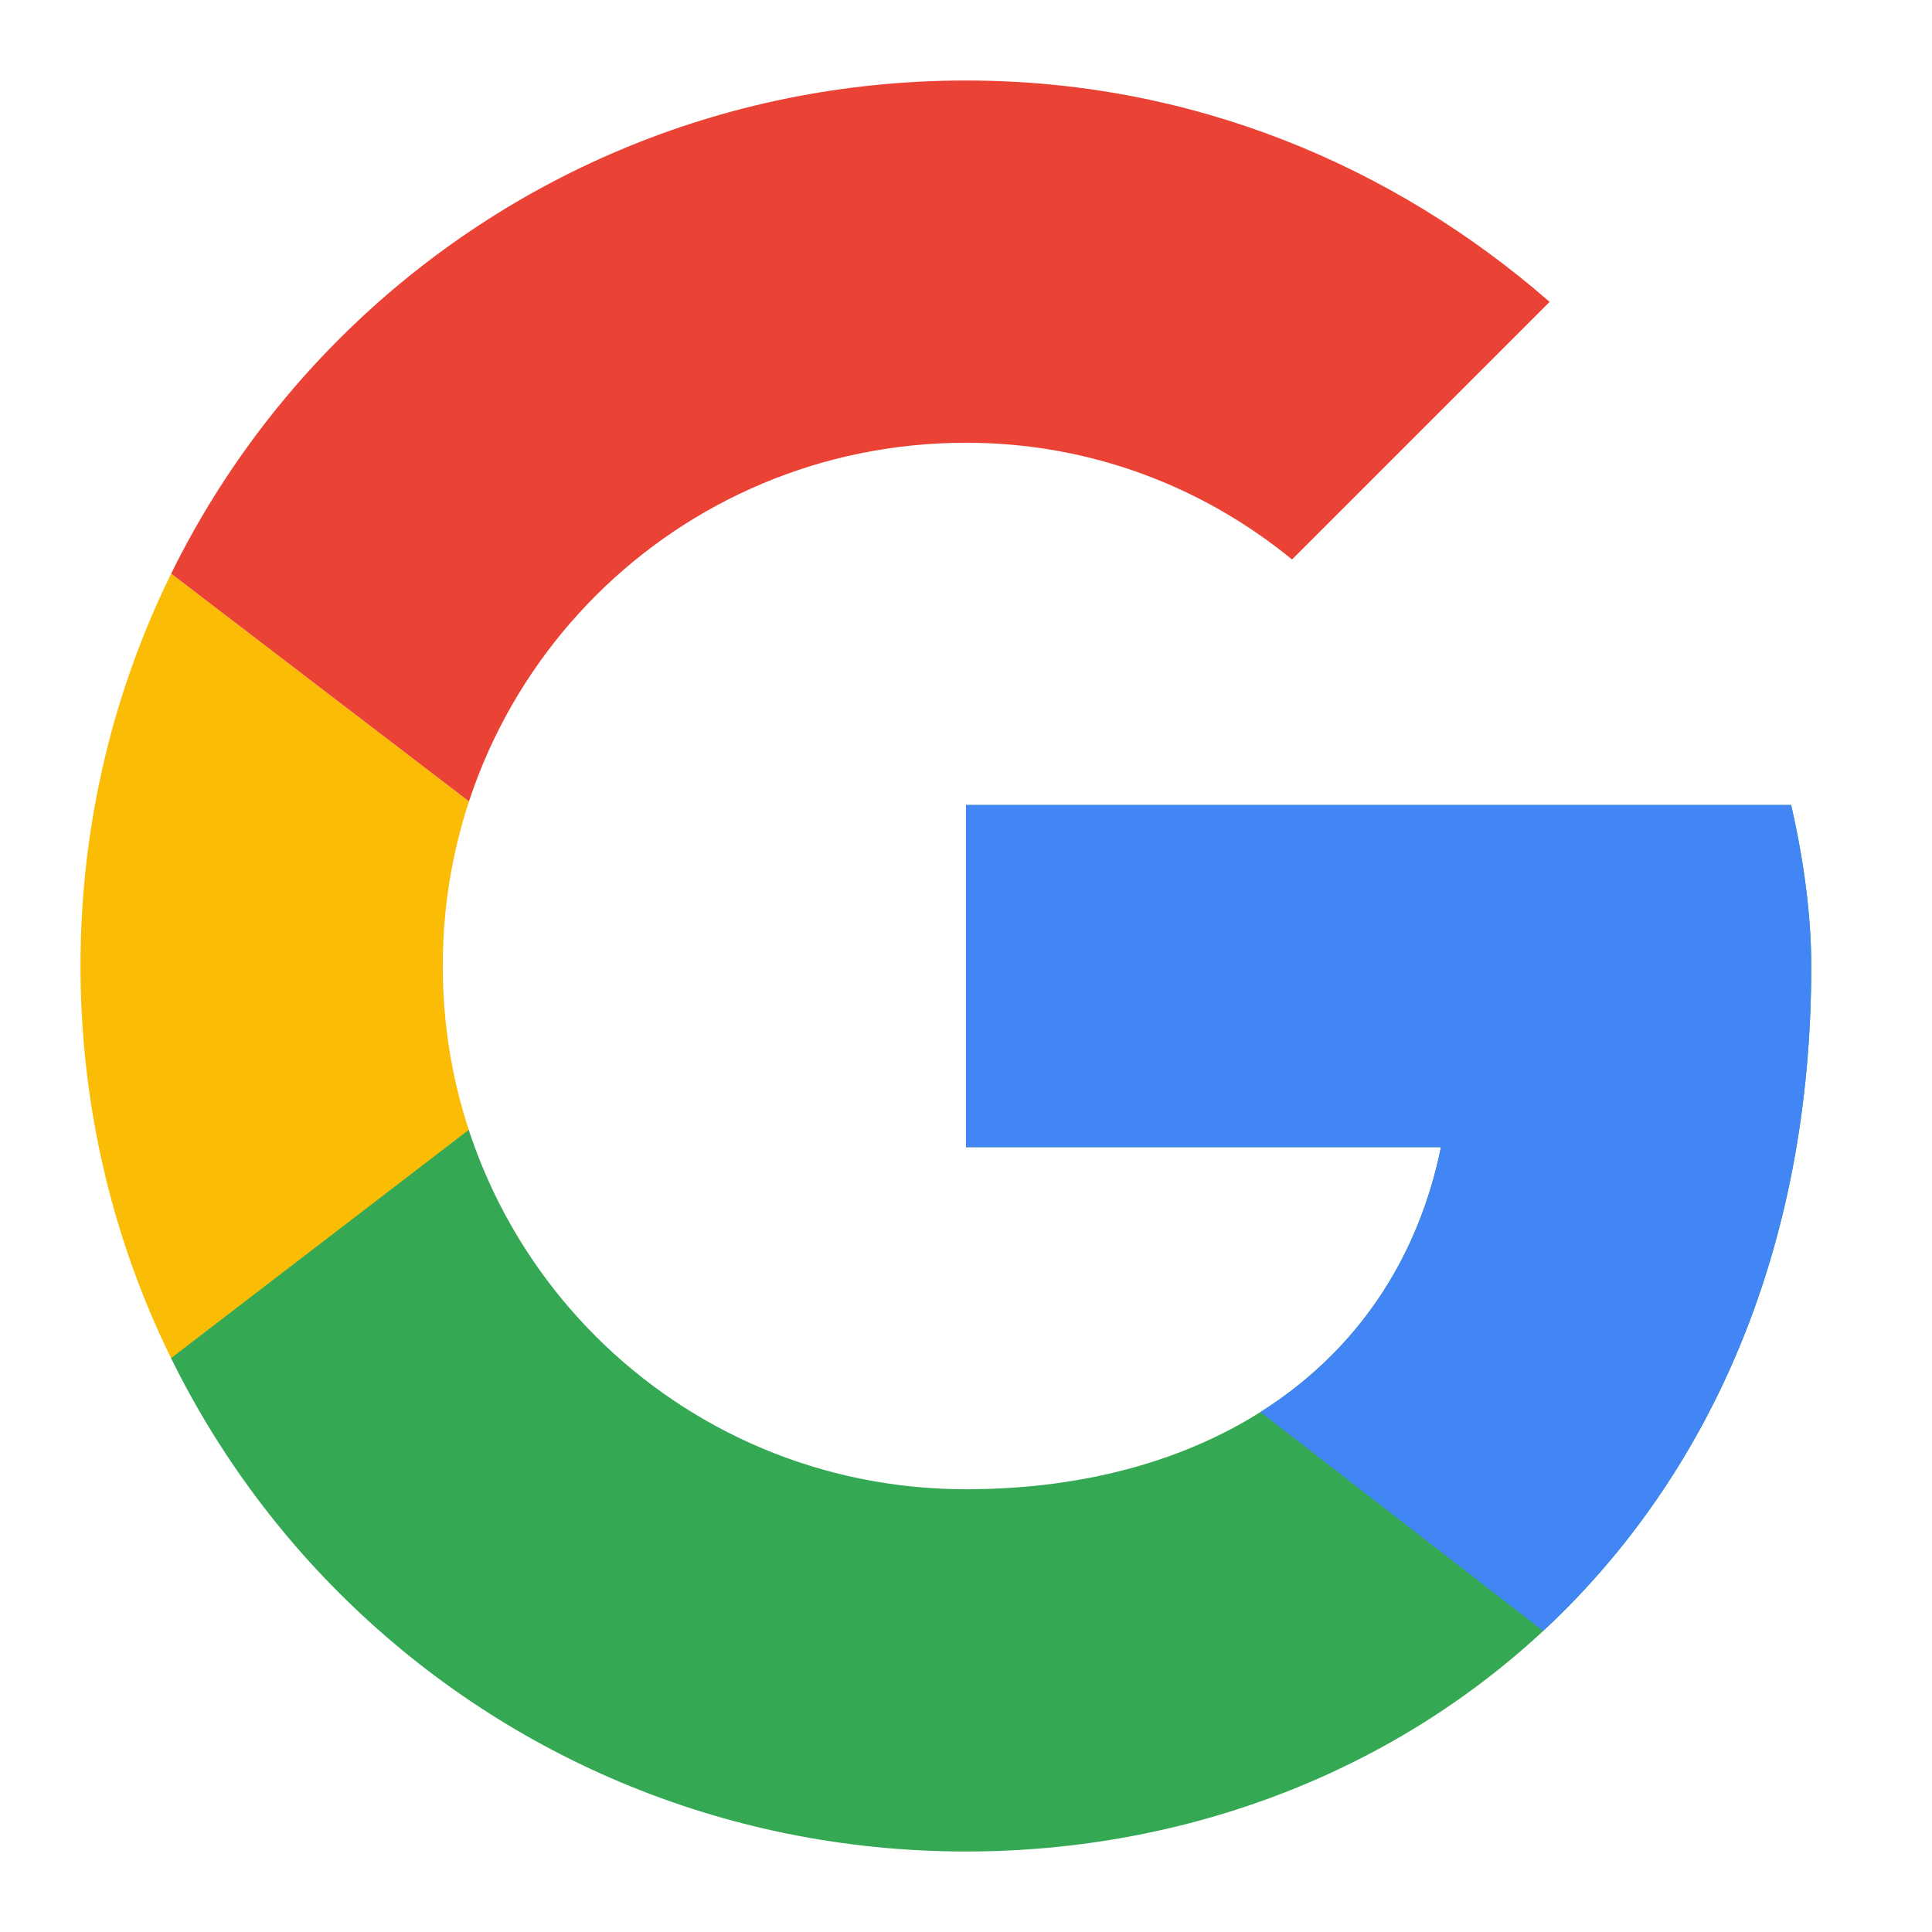
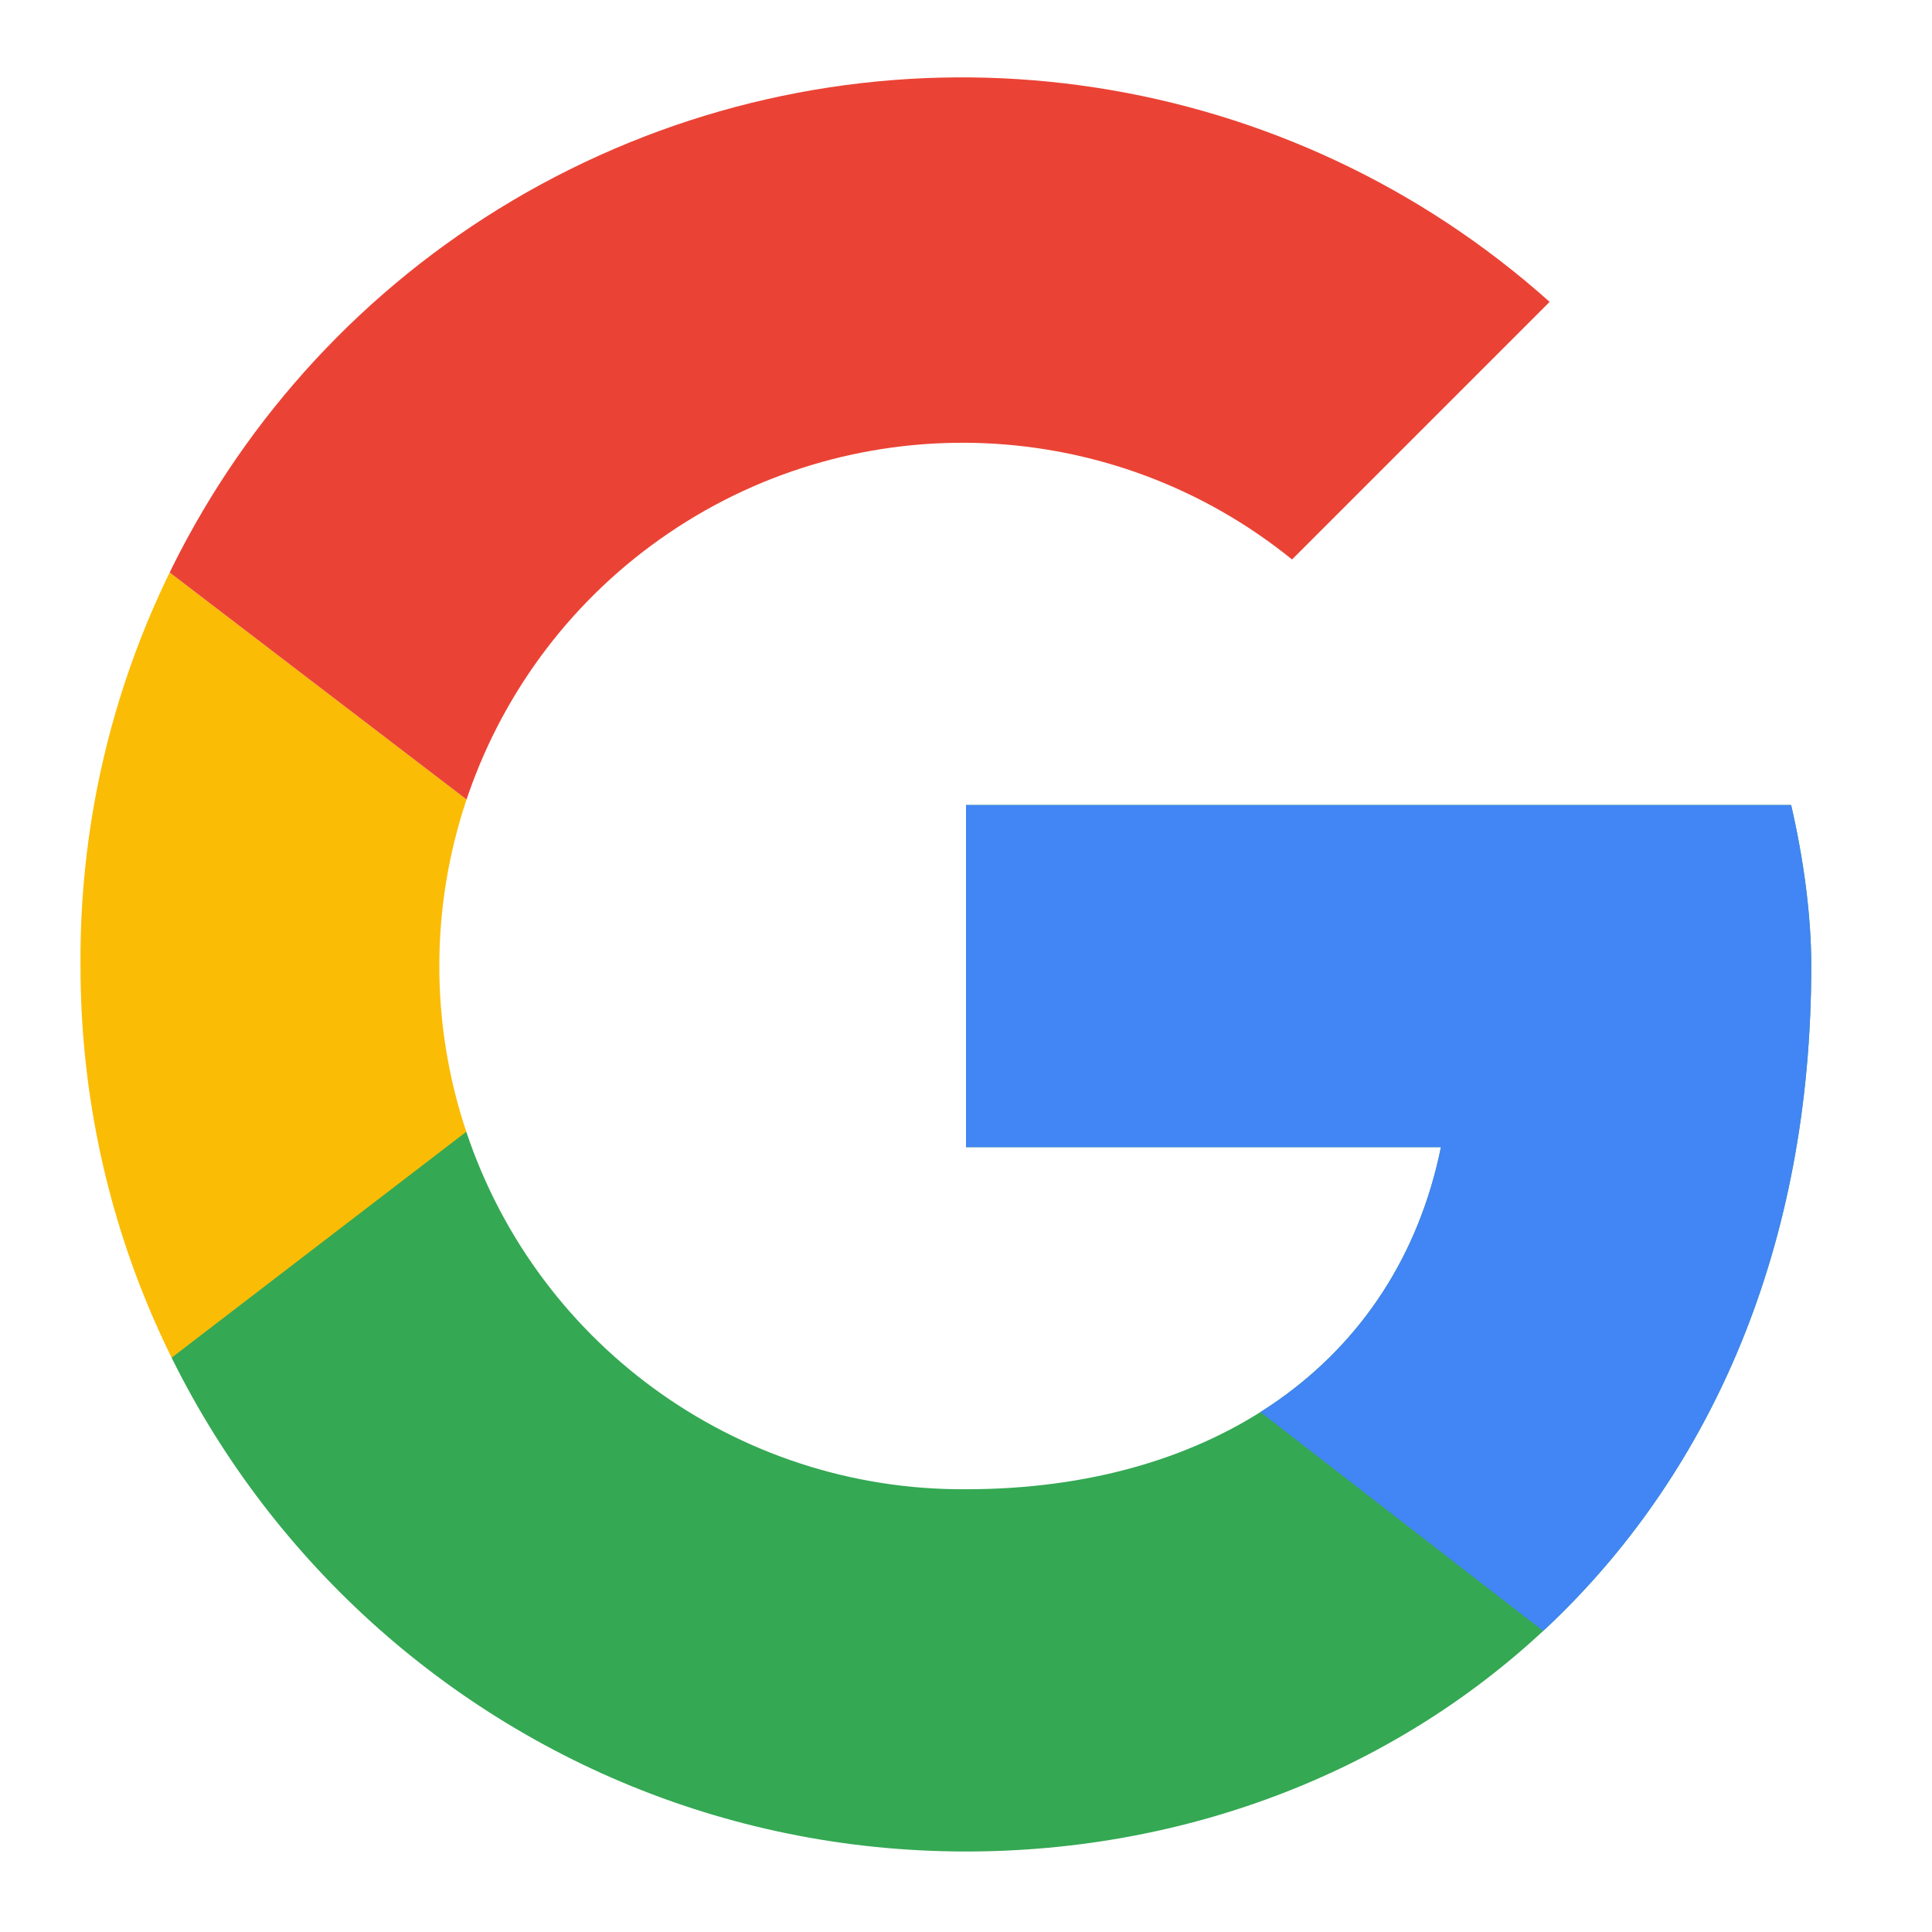
<svg xmlns="http://www.w3.org/2000/svg" xmlns:xlink="http://www.w3.org/1999/xlink" viewBox="0 0 48 48">
  <defs>
-     <path id="a" d="M44.5 20H24v8.5h11.8C34.7 33.9 30.1 37 24 37c-7.2 0-13-5.8-13-13s5.8-13 13-13c3.1 0 5.9 1.1 8.1 2.9l6.4-6.4C34.6 4.1 29.6 2 24 2 11.8 2 2 11.8 2 24s9.8 22 22 22c11 0 21-8 21-22 0-1.3-.2-2.7-.5-4z" />
+     <path id="a" d="M44.5 20H24v8.5h11.8C34.7 33.9 30.1 37 24 37a13 13 0 1 1 8.1-23.1l6.4-6.4A21.9 21.9 0 0 0 2 24a22 22 0 0 0 22 22c11 0 21-8 21-22 0-1.3-.2-2.7-.5-4z" />
  </defs>
  <clipPath id="b">
    <use xlink:href="#a" />
  </clipPath>
-   <path clip-path="url(#b)" fill="#FBBC05" d="M0 37V11l17 13z" />
-   <path clip-path="url(#b)" fill="#EA4335" d="M0 11l17 13 7-6.1L48 14V0H0z" />
-   <path clip-path="url(#b)" fill="#34A853" d="M0 37l30-23 7.9 1L48 0v48H0z" />
-   <path clip-path="url(#b)" fill="#4285F4" d="M48 48L17 24l-4-3 35-10z" />
+   <path fill="#FBBC05" d="M0 37V11l17 13z" clip-path="url(#b)" />
+   <path fill="#EA4335" d="M0 11l17 13 7-6.1L48 14V0H0z" clip-path="url(#b)" />
+   <path fill="#34A853" d="M0 37l30-23 7.9 1L48 0v48H0z" clip-path="url(#b)" />
+   <path fill="#4285F4" d="M48 48L17 24l-4-3 35-10z" clip-path="url(#b)" />
</svg>
